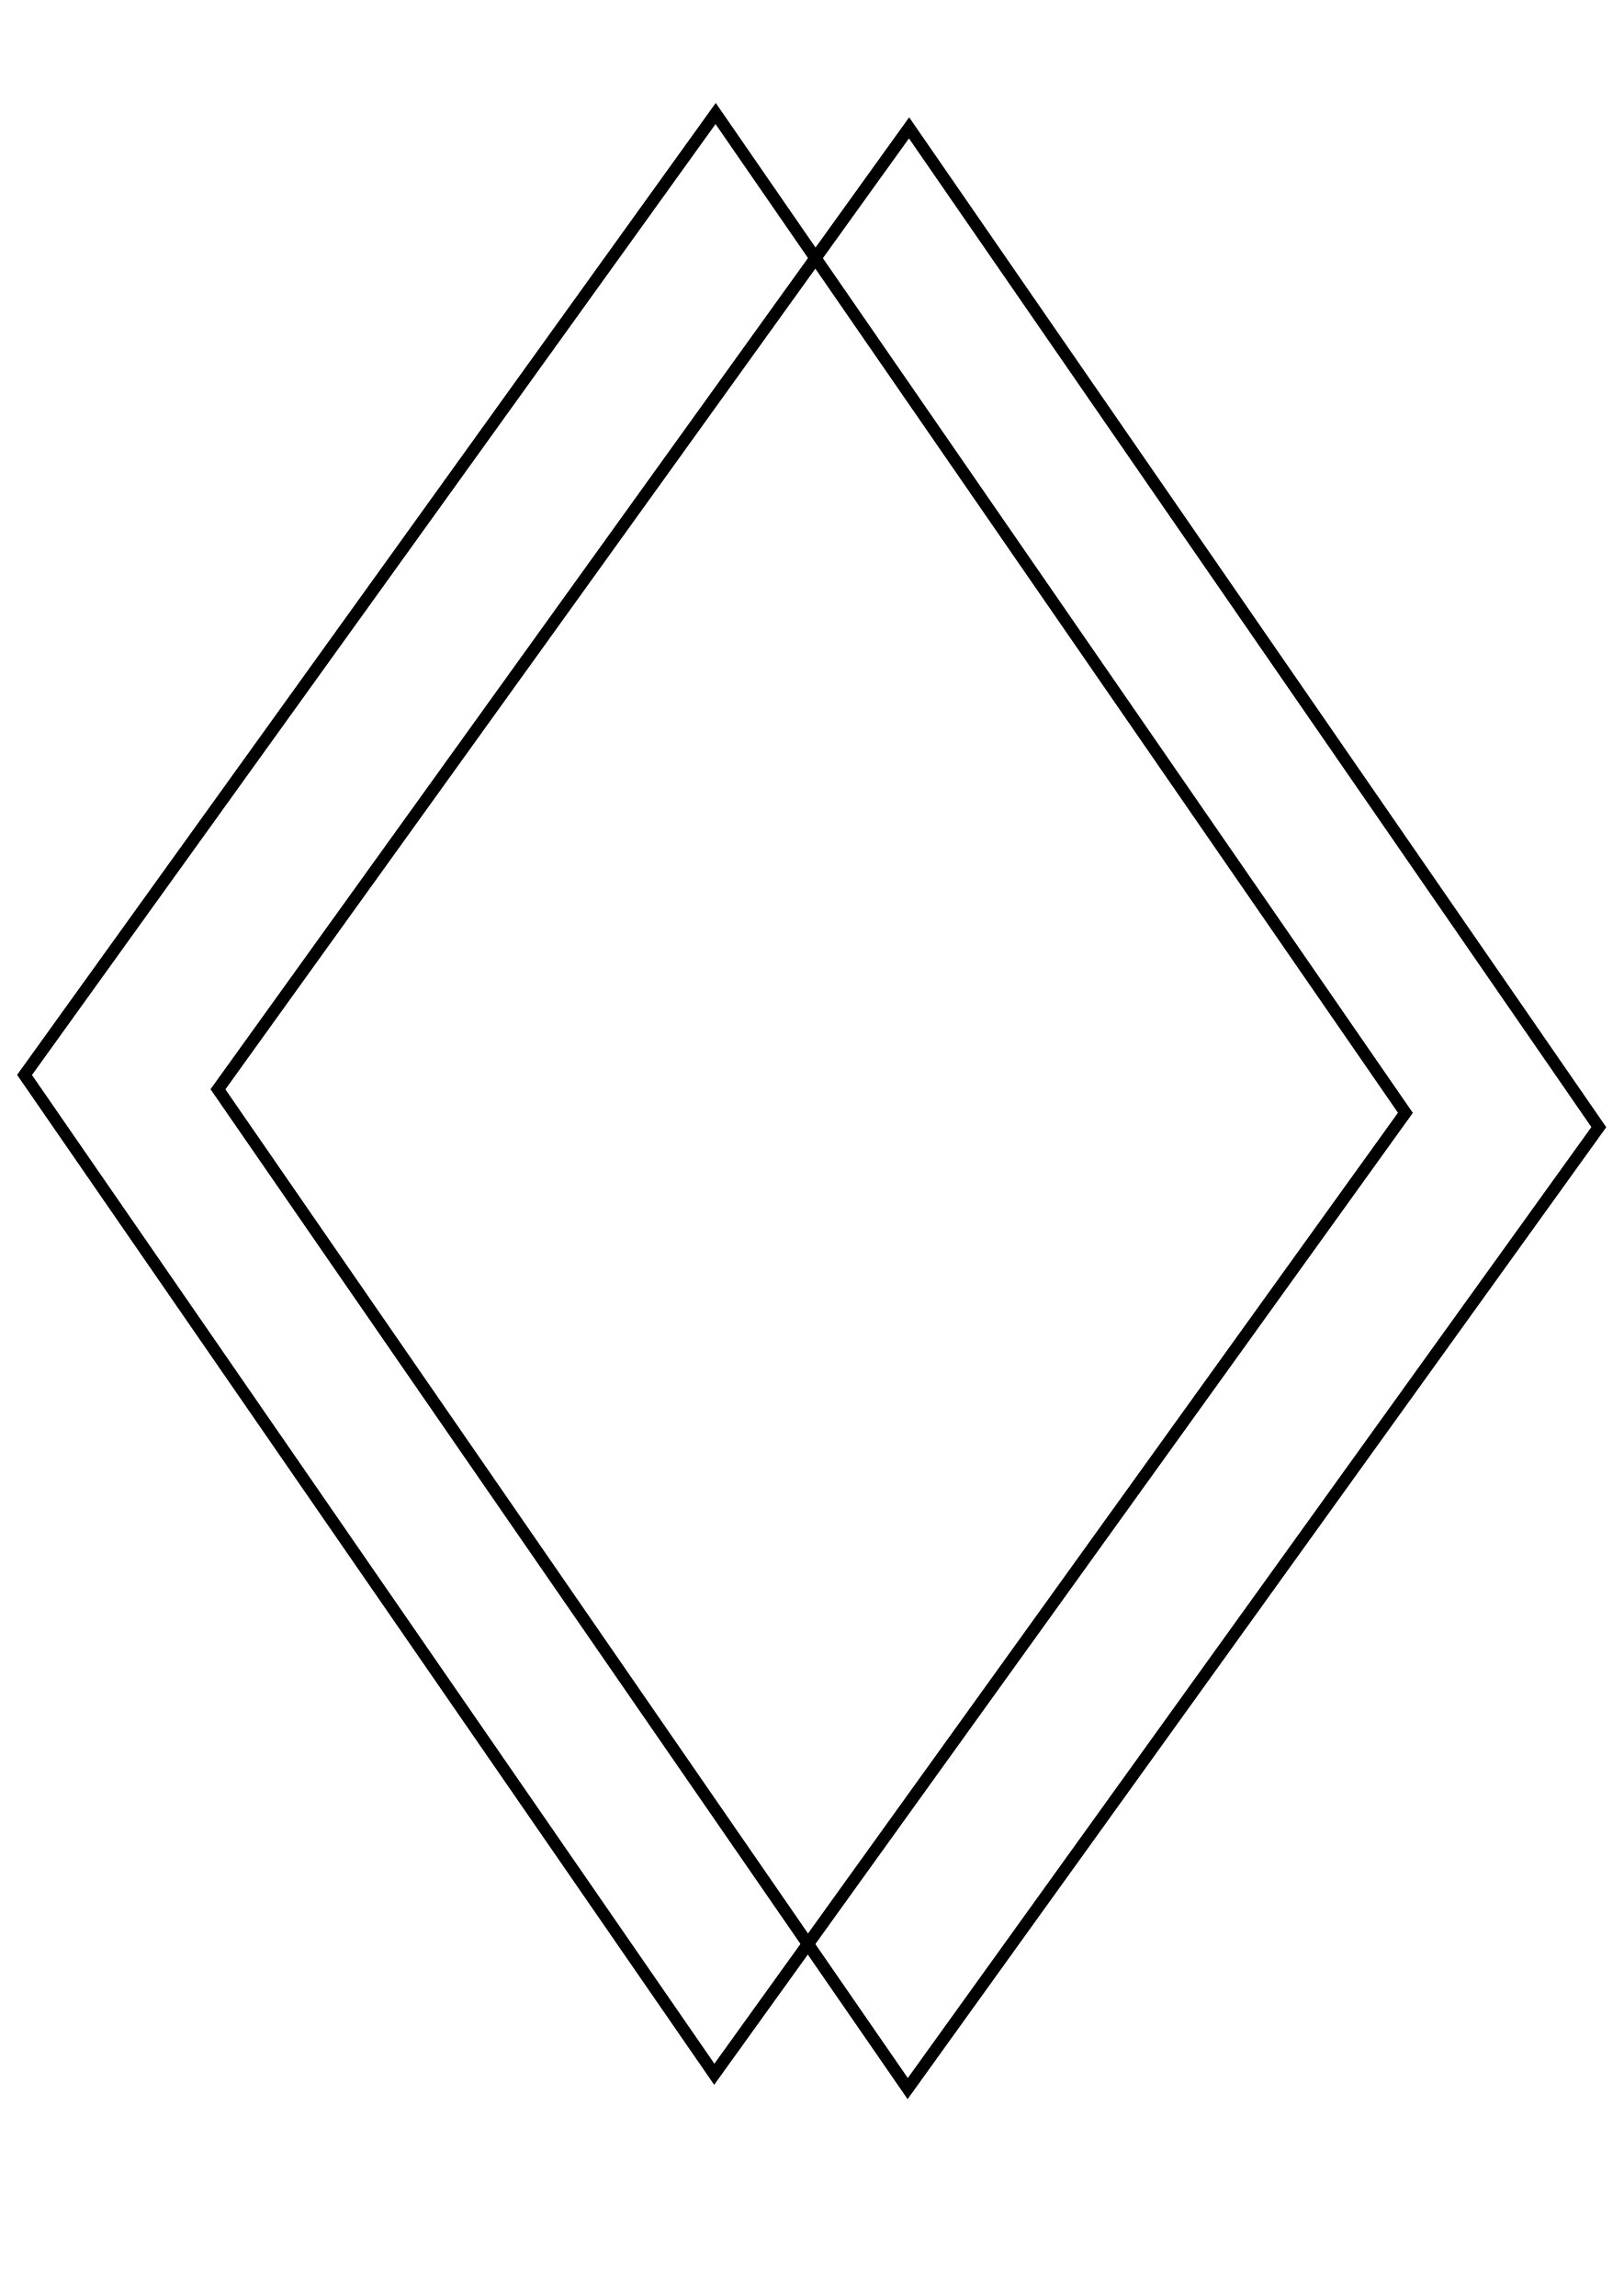
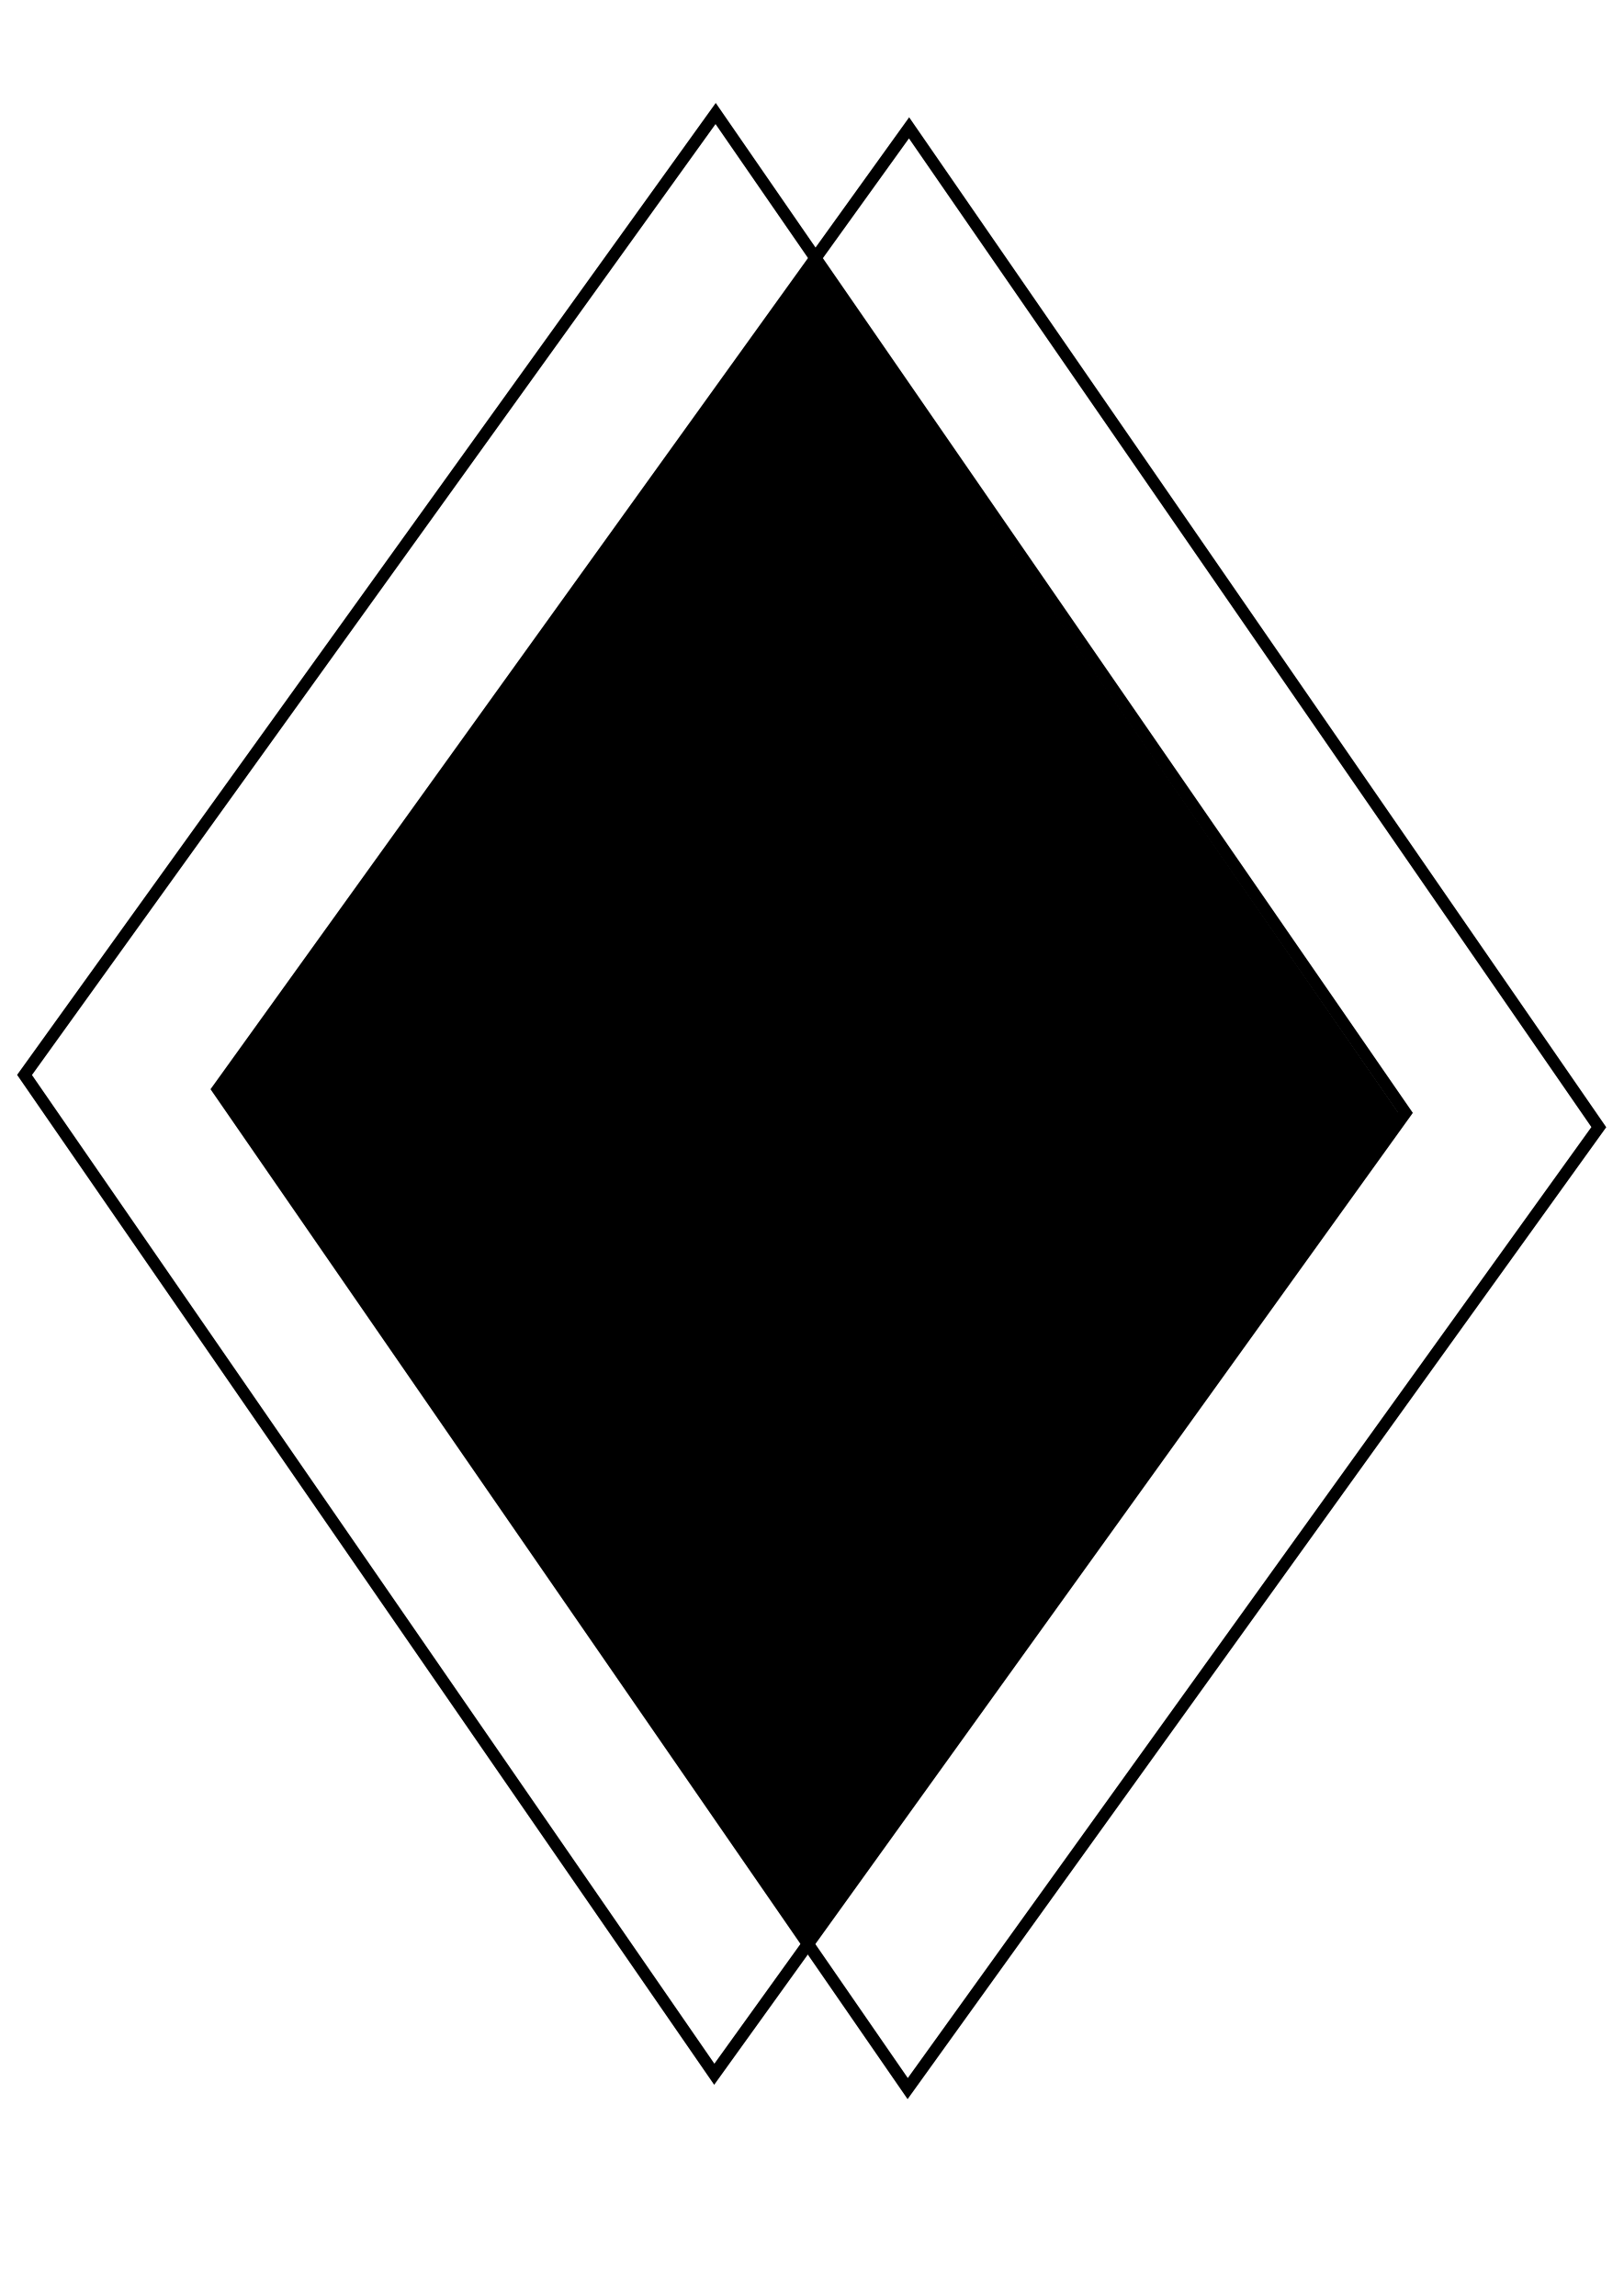
<svg xmlns="http://www.w3.org/2000/svg" version="1.1" id="svg24477" x="0px" y="0px" width="595.275px" height="841.89px" viewBox="0 0 595.275 841.89" enable-background="new 0 0 595.275 841.89" xml:space="preserve">
-   <g id="layer1">
-     <path id="path2344" fill="none" stroke="#000000" stroke-width="4.46" d="M261.868,760.578L8.994,394.159L262.366,41.623 L515.24,408.042L261.868,760.578z" />
-     <path id="path2344-0" fill="none" stroke="#000000" stroke-width="4.46" d="M332.777,765.837L79.903,399.417L333.275,46.882 l252.874,366.419L332.777,765.837z" />
-     <mask id="diamond-mask">
-       <path id="mask1" fill="#000000" stroke="#000000" d="M296.446,712.867L79.739,398.325L296.874,95.701 l216.708,314.542L296.446,712.867z" />
-     </mask>
-   </g>
+   <path id="path2344" fill="none" stroke="#000000" stroke-width="4.46" d="M261.868,760.578L8.994,394.159L262.366,41.623 L515.24,408.042L261.868,760.578z" />
+   <path id="path2344-0" fill="none" stroke="#000000" stroke-width="4.46" d="M332.777,765.837L79.903,399.417L333.275,46.882 l252.874,366.419L332.777,765.837z" />
+   <path id="mask1" fill="#000000" stroke="#000000" d="M296.446,712.867L79.739,398.325L296.874,95.701 l216.708,314.542L296.446,712.867z" />
</svg>
